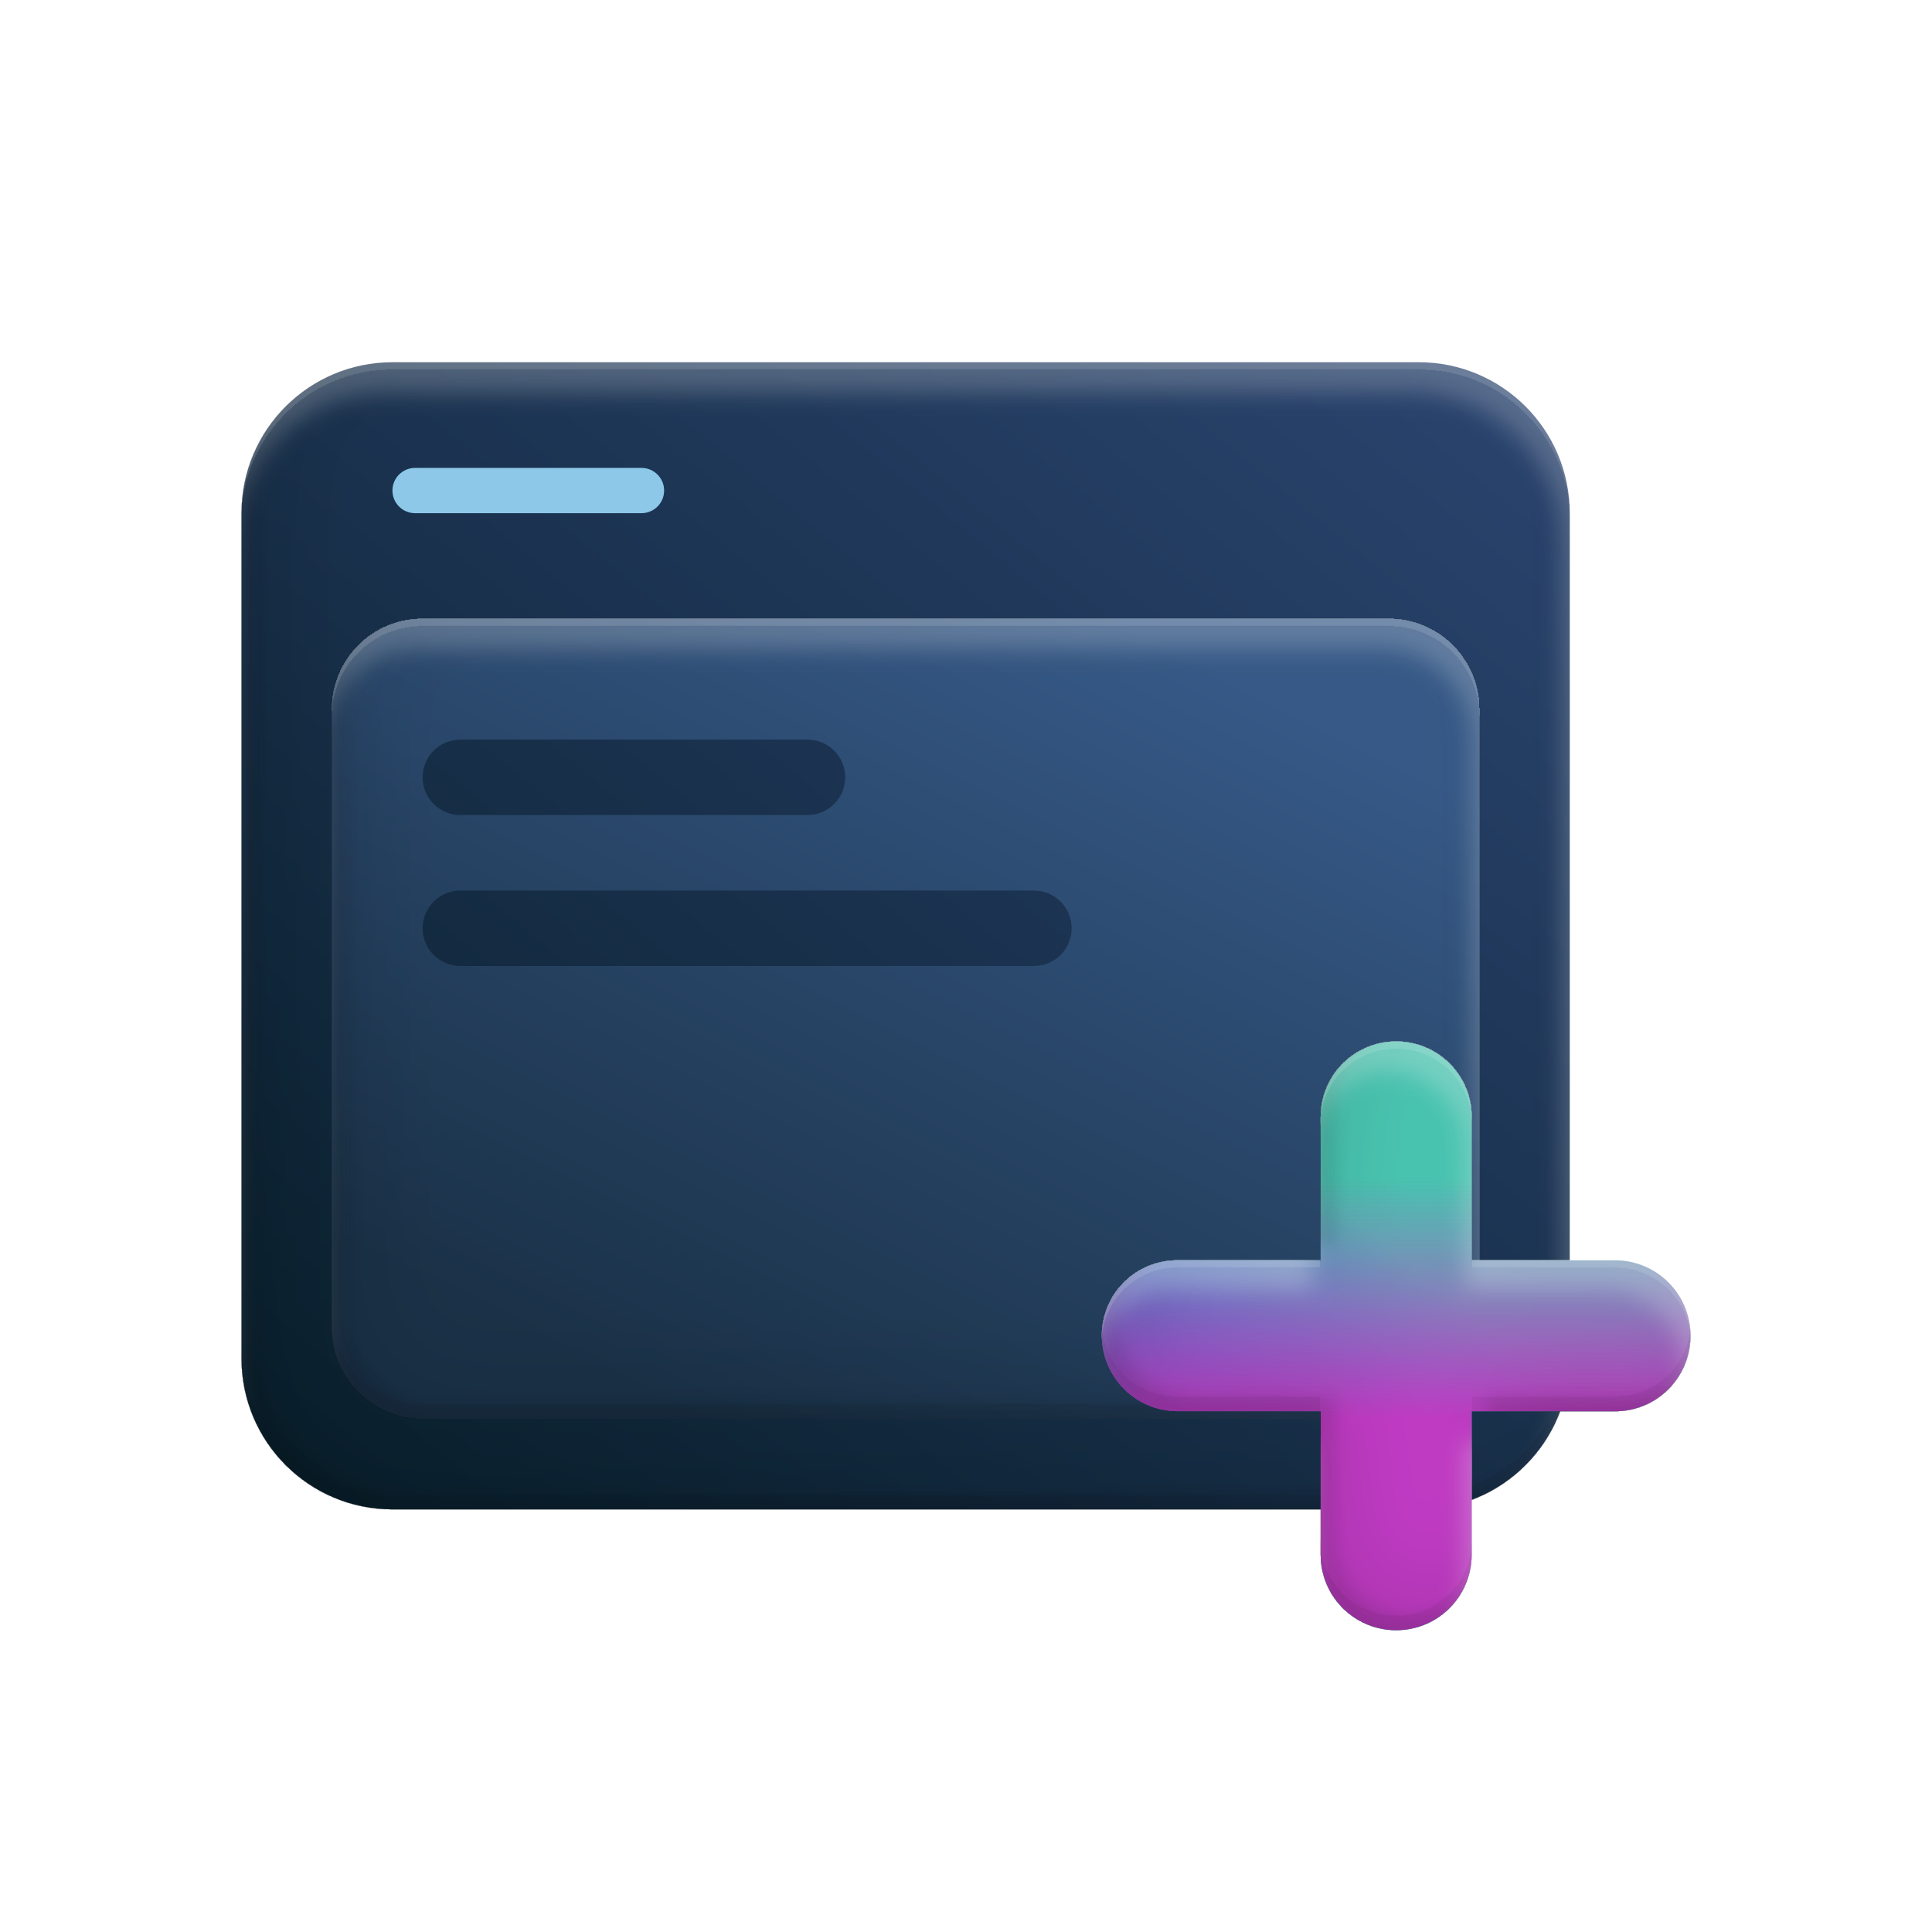
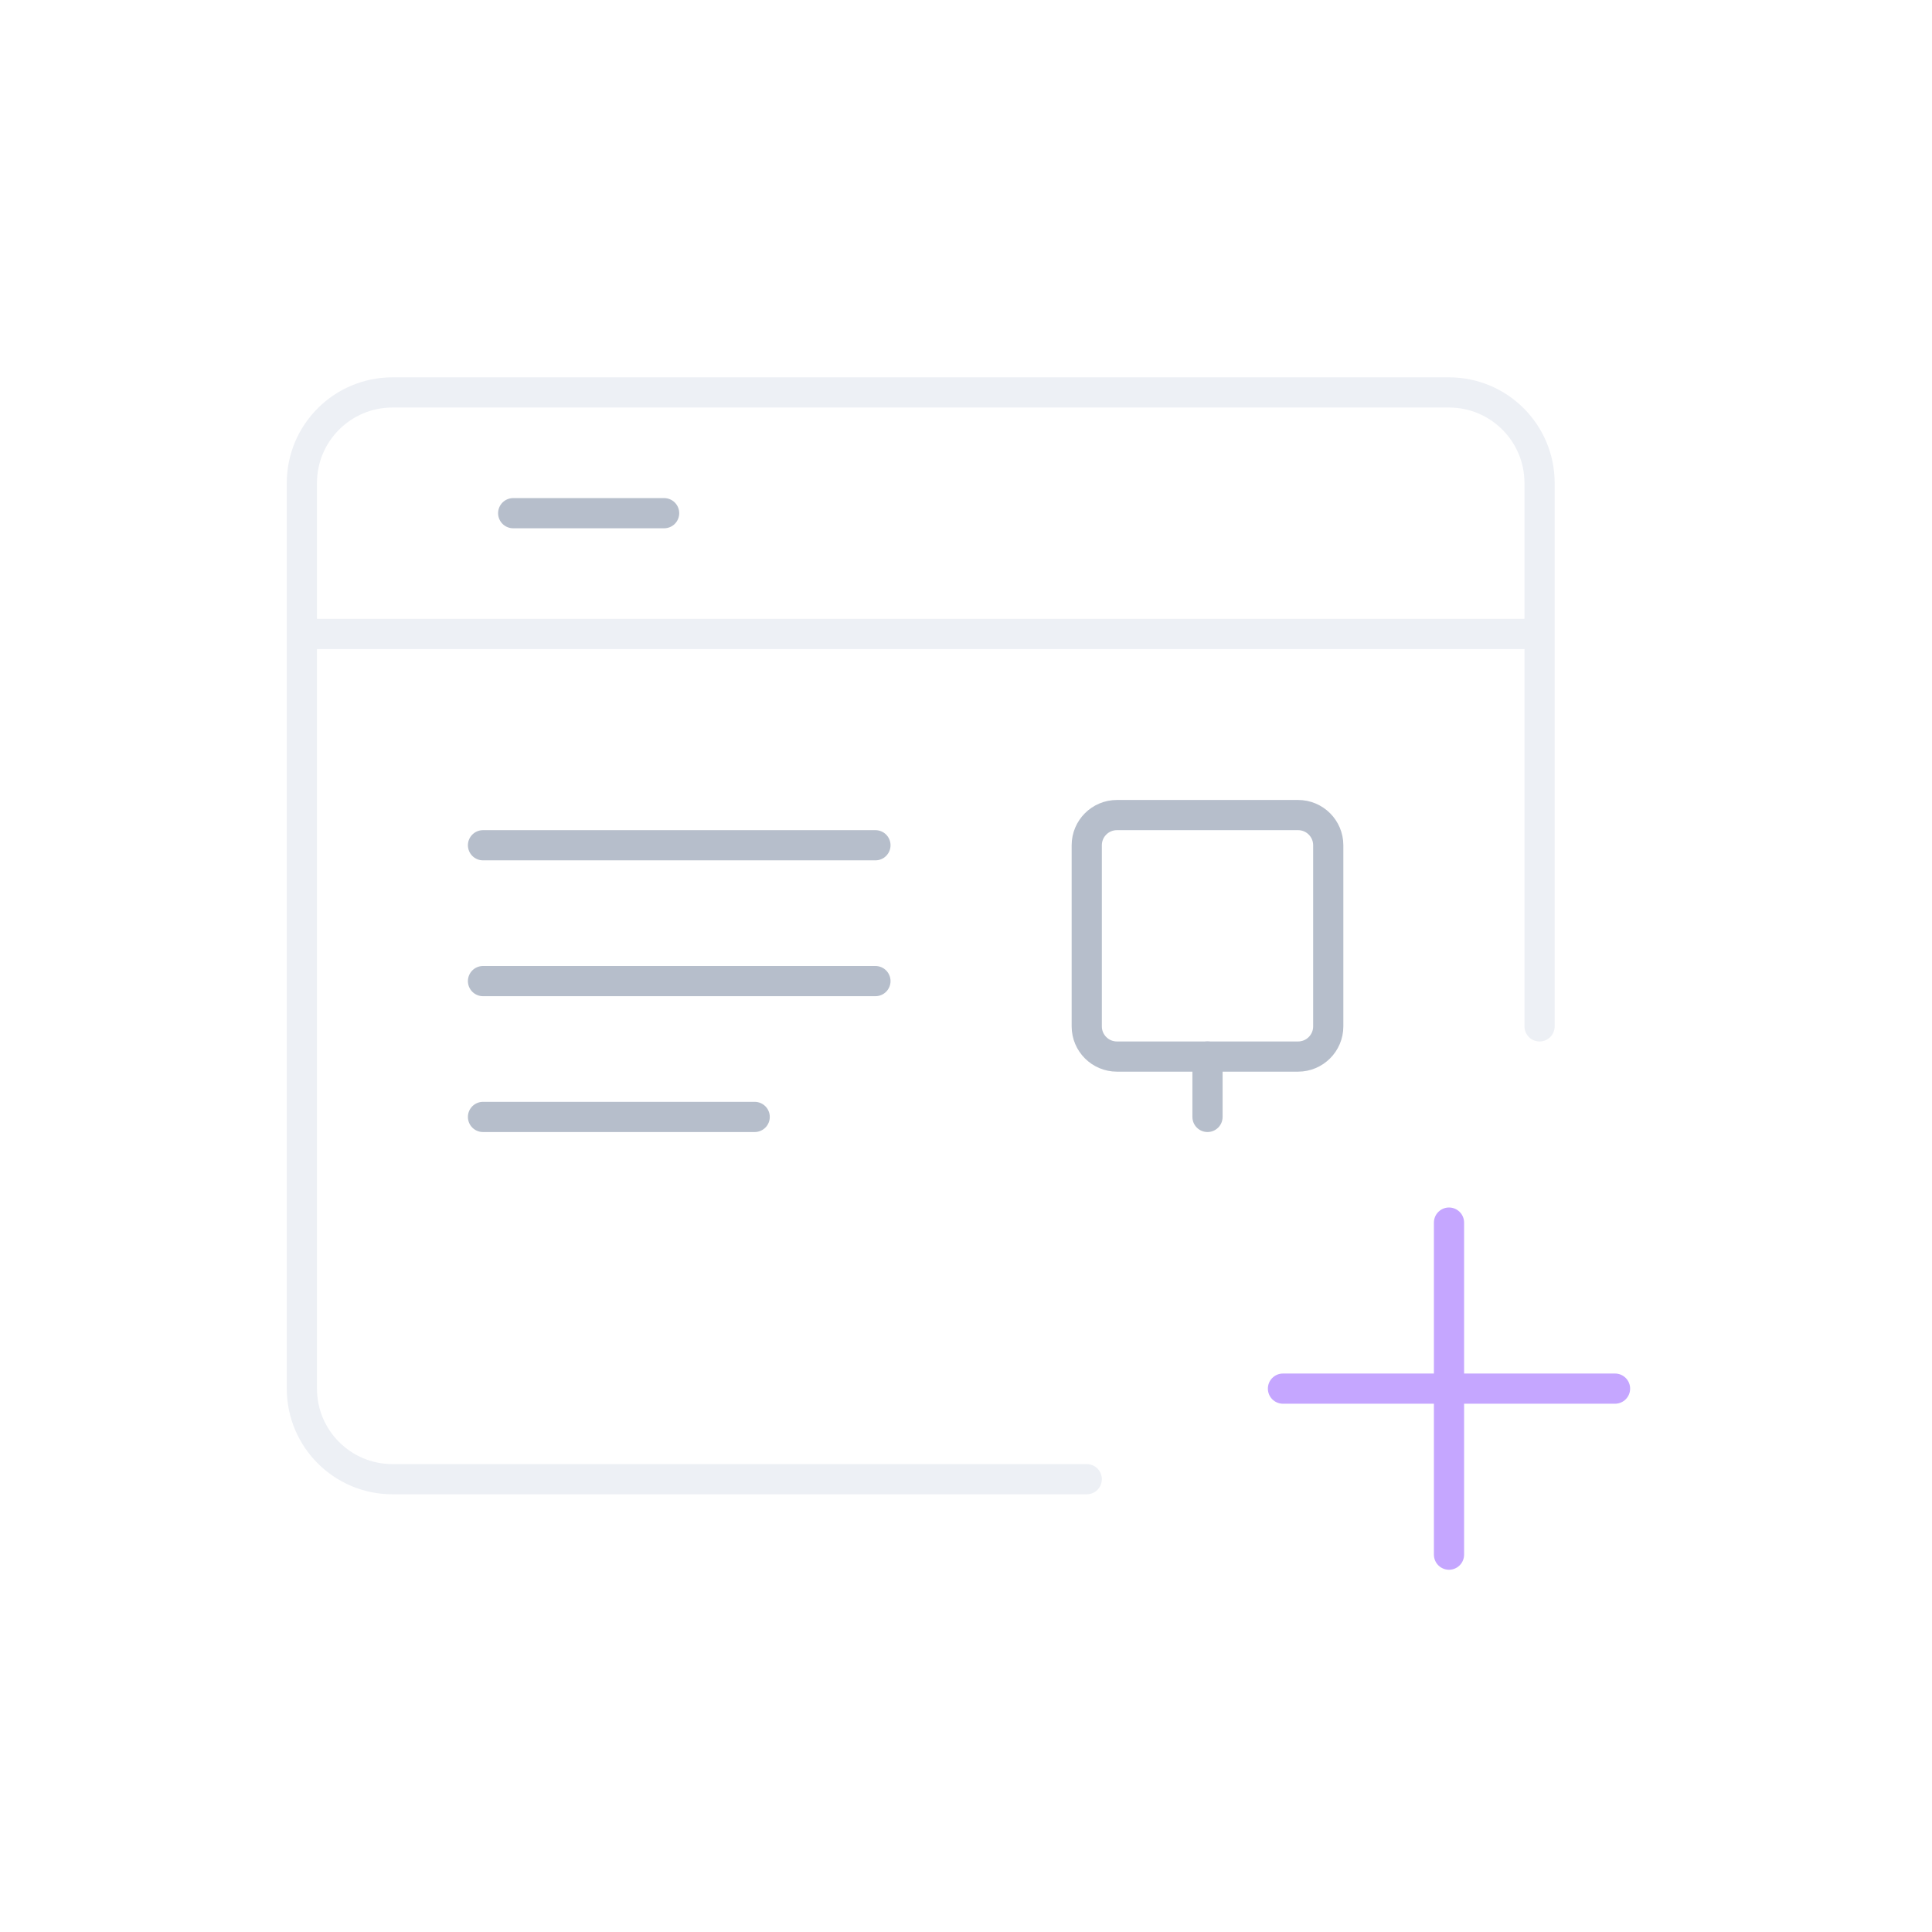
<svg xmlns="http://www.w3.org/2000/svg" width="512" height="512" viewBox="0 0 512 512" fill="none" role="img" aria-labelledby="create-title create-description">
-   <defs>
-     <linearGradient id="create-neutral" data-art-material="shell" x1="400" y1="96" x2="126" y2="430" gradientUnits="userSpaceOnUse">
-       <stop stop-color="#2A446F" />
-       <stop offset="1" stop-color="#091F2C" />
-     </linearGradient>
-     <linearGradient id="create-highlight" data-art-material="recess" x1="270" y1="150" x2="162" y2="366" gradientUnits="userSpaceOnUse">
-       <stop stop-color="#365987" />
-       <stop offset="1" stop-color="#1A3147" />
-     </linearGradient>
-     <linearGradient id="create-azure" data-art-material="accent" x1="430" y1="280" x2="312" y2="424" gradientUnits="userSpaceOnUse">
-       <stop offset="0.421" stop-color="#49C5B1" />
-       <stop offset="0.934" stop-color="#0078D4" />
-     </linearGradient>
-     <linearGradient id="create-violet" data-art-material="accent-shade" x1="370" y1="440" x2="370" y2="312" gradientUnits="userSpaceOnUse">
-       <stop offset="0.499" stop-color="#C03BC4" />
-       <stop offset="1" stop-color="#C03BC4" stop-opacity="0" />
-     </linearGradient>
-     <filter id="create-bevel" x="-30%" y="-30%" width="160%" height="160%" color-interpolation-filters="sRGB">
-       <feFlood flood-opacity="0" result="BackgroundImageFix" />
-       <feBlend mode="normal" in="SourceGraphic" in2="BackgroundImageFix" result="shape" />
-       <feColorMatrix in="SourceAlpha" type="matrix" values="0 0 0 0 0 0 0 0 0 0 0 0 0 0 0 0 0 0 127 0" result="hardAlpha" />
-       <feOffset dx="4" dy="-4" />
-       <feGaussianBlur stdDeviation="2" />
-       <feComposite in2="hardAlpha" operator="arithmetic" k2="-1" k3="1" />
-       <feColorMatrix type="matrix" values="0 0 0 0 0 0 0 0 0 0 0 0 0 0 0 0 0 0 0.1 0" />
-       <feBlend mode="multiply" in2="shape" result="edge" />
-       <feColorMatrix in="SourceAlpha" type="matrix" values="0 0 0 0 0 0 0 0 0 0 0 0 0 0 0 0 0 0 127 0" result="hardAlpha" />
-       <feOffset dx="8" dy="-8" />
-       <feGaussianBlur stdDeviation="12" />
-       <feComposite in2="hardAlpha" operator="arithmetic" k2="-1" k3="1" />
-       <feColorMatrix type="matrix" values="0 0 0 0 0 0 0 0 0 0 0 0 0 0 0 0 0 0 0.1 0" />
-       <feBlend mode="multiply" in2="edge" result="depth" />
-       <feColorMatrix in="SourceAlpha" type="matrix" values="0 0 0 0 0 0 0 0 0 0 0 0 0 0 0 0 0 0 127 0" result="hardAlpha" />
-       <feOffset dx="-2" dy="8" />
-       <feGaussianBlur stdDeviation="3" />
-       <feComposite in2="hardAlpha" operator="arithmetic" k2="-1" k3="1" />
-       <feColorMatrix type="matrix" values="0 0 0 0 1 0 0 0 0 1 0 0 0 0 1 0 0 0 0.25 0" />
-       <feBlend mode="normal" in2="depth" result="highlight" />
-       <feColorMatrix in="SourceAlpha" type="matrix" values="0 0 0 0 0 0 0 0 0 0 0 0 0 0 0 0 0 0 127 0" result="hardAlpha" />
-       <feOffset dy="-4" />
-       <feComposite in2="hardAlpha" operator="arithmetic" k2="-1" k3="1" />
-       <feColorMatrix type="matrix" values="0 0 0 0 0 0 0 0 0 0 0 0 0 0 0 0 0 0 0.05 0" />
-       <feBlend mode="normal" in2="highlight" result="lower-edge" />
-       <feColorMatrix in="SourceAlpha" type="matrix" values="0 0 0 0 0 0 0 0 0 0 0 0 0 0 0 0 0 0 127 0" result="hardAlpha" />
-       <feOffset dy="2" />
-       <feComposite in2="hardAlpha" operator="arithmetic" k2="-1" k3="1" />
-       <feColorMatrix type="matrix" values="0 0 0 0 1 0 0 0 0 1 0 0 0 0 1 0 0 0 0.12 0" />
-       <feBlend mode="normal" in2="lower-edge" />
-     </filter>
-     <filter id="create-shell-bevel" x="-15%" y="-15%" width="130%" height="130%" color-interpolation-filters="sRGB">
-       <feFlood flood-opacity="0" result="BackgroundImageFix" />
-       <feBlend mode="normal" in="SourceGraphic" in2="BackgroundImageFix" result="shape" />
-       <feColorMatrix in="SourceAlpha" type="matrix" values="0 0 0 0 0 0 0 0 0 0 0 0 0 0 0 0 0 0 127 0" result="hardAlpha" />
-       <feOffset dx="4" dy="-4" />
-       <feGaussianBlur stdDeviation="2" />
-       <feComposite in2="hardAlpha" operator="arithmetic" k2="-1" k3="1" />
-       <feColorMatrix type="matrix" values="0 0 0 0 0 0 0 0 0 0 0 0 0 0 0 0 0 0 0.1 0" />
-       <feBlend mode="multiply" in2="shape" result="edge" />
-       <feColorMatrix in="SourceAlpha" type="matrix" values="0 0 0 0 0 0 0 0 0 0 0 0 0 0 0 0 0 0 127 0" result="hardAlpha" />
-       <feOffset dx="8" dy="-8" />
-       <feGaussianBlur stdDeviation="12" />
-       <feComposite in2="hardAlpha" operator="arithmetic" k2="-1" k3="1" />
-       <feColorMatrix type="matrix" values="0 0 0 0 0 0 0 0 0 0 0 0 0 0 0 0 0 0 0.1 0" />
-       <feBlend mode="multiply" in2="edge" result="depth" />
-       <feColorMatrix in="SourceAlpha" type="matrix" values="0 0 0 0 0 0 0 0 0 0 0 0 0 0 0 0 0 0 127 0" result="hardAlpha" />
-       <feOffset dx="-2" dy="8" />
-       <feGaussianBlur stdDeviation="3" />
-       <feComposite in2="hardAlpha" operator="arithmetic" k2="-1" k3="1" />
-       <feColorMatrix type="matrix" values="0 0 0 0 1 0 0 0 0 1 0 0 0 0 1 0 0 0 0.22 0" />
-       <feBlend mode="normal" in2="depth" result="highlight" />
-       <feColorMatrix in="SourceAlpha" type="matrix" values="0 0 0 0 0 0 0 0 0 0 0 0 0 0 0 0 0 0 127 0" result="hardAlpha" />
-       <feOffset dy="-4" />
-       <feComposite in2="hardAlpha" operator="arithmetic" k2="-1" k3="1" />
-       <feColorMatrix type="matrix" values="0 0 0 0 0 0 0 0 0 0 0 0 0 0 0 0 0 0 0.05 0" />
-       <feBlend mode="normal" in2="highlight" result="lower-edge" />
-       <feColorMatrix in="SourceAlpha" type="matrix" values="0 0 0 0 0 0 0 0 0 0 0 0 0 0 0 0 0 0 127 0" result="hardAlpha" />
-       <feOffset dy="2" />
-       <feComposite in2="hardAlpha" operator="arithmetic" k2="-1" k3="1" />
-       <feColorMatrix type="matrix" values="0 0 0 0 1 0 0 0 0 1 0 0 0 0 1 0 0 0 0.12 0" />
-       <feBlend mode="normal" in2="lower-edge" />
-     </filter>
-   </defs>
-   <g id="subject">
-     <rect x="64" y="96" width="352" height="304" rx="40" fill="url(#create-neutral)" filter="url(#create-shell-bevel)" />
-     <rect x="88" y="164" width="304" height="212" rx="24" fill="url(#create-highlight)" filter="url(#create-shell-bevel)" />
-     <rect x="104" y="124" width="72" height="12" rx="6" fill="#8DC8E8" data-art-material="detail" />
-     <rect x="112" y="196" width="112" height="20" rx="10" fill="url(#create-neutral)" />
-     <rect x="112" y="236" width="172" height="20" rx="10" fill="url(#create-neutral)" />
+   <g id="create-subject" data-spot-role="outline" fill="none" stroke="#edf0f5" stroke-width="8" stroke-linecap="round" stroke-linejoin="round">
+     <path d="M288 392H104a24 24 0 0 1-24-24V128a24 24 0 0 1 24-24h280a24 24 0 0 1 24 24v144M80 168h328" />
  </g>
-   <g id="add-control" filter="url(#create-bevel)" stroke-width="40" stroke-linecap="round">
-     <path d="M370 296V412M312 354H428" stroke="url(#create-azure)" />
-     <path d="M370 296V412M312 354H428" stroke="url(#create-violet)" />
+   <g id="create-detail" data-spot-role="supporting-detail" fill="none" stroke="#b6becb" stroke-width="8" stroke-linecap="round" stroke-linejoin="round">
+     <path d="M136 136h40M128 224h104M128 260h104M128 296h72" />
+     <rect x="288" y="216" width="64" height="64" rx="8" />
+     <path d="M320 280v16" />
+   </g>
+   <g id="create-accent" data-spot-role="accent" fill="none" stroke="#c5a6ff" stroke-width="8" stroke-linecap="round" stroke-linejoin="round">
+     <path d="M384 324v88M340 368h88" />
  </g>
</svg>
